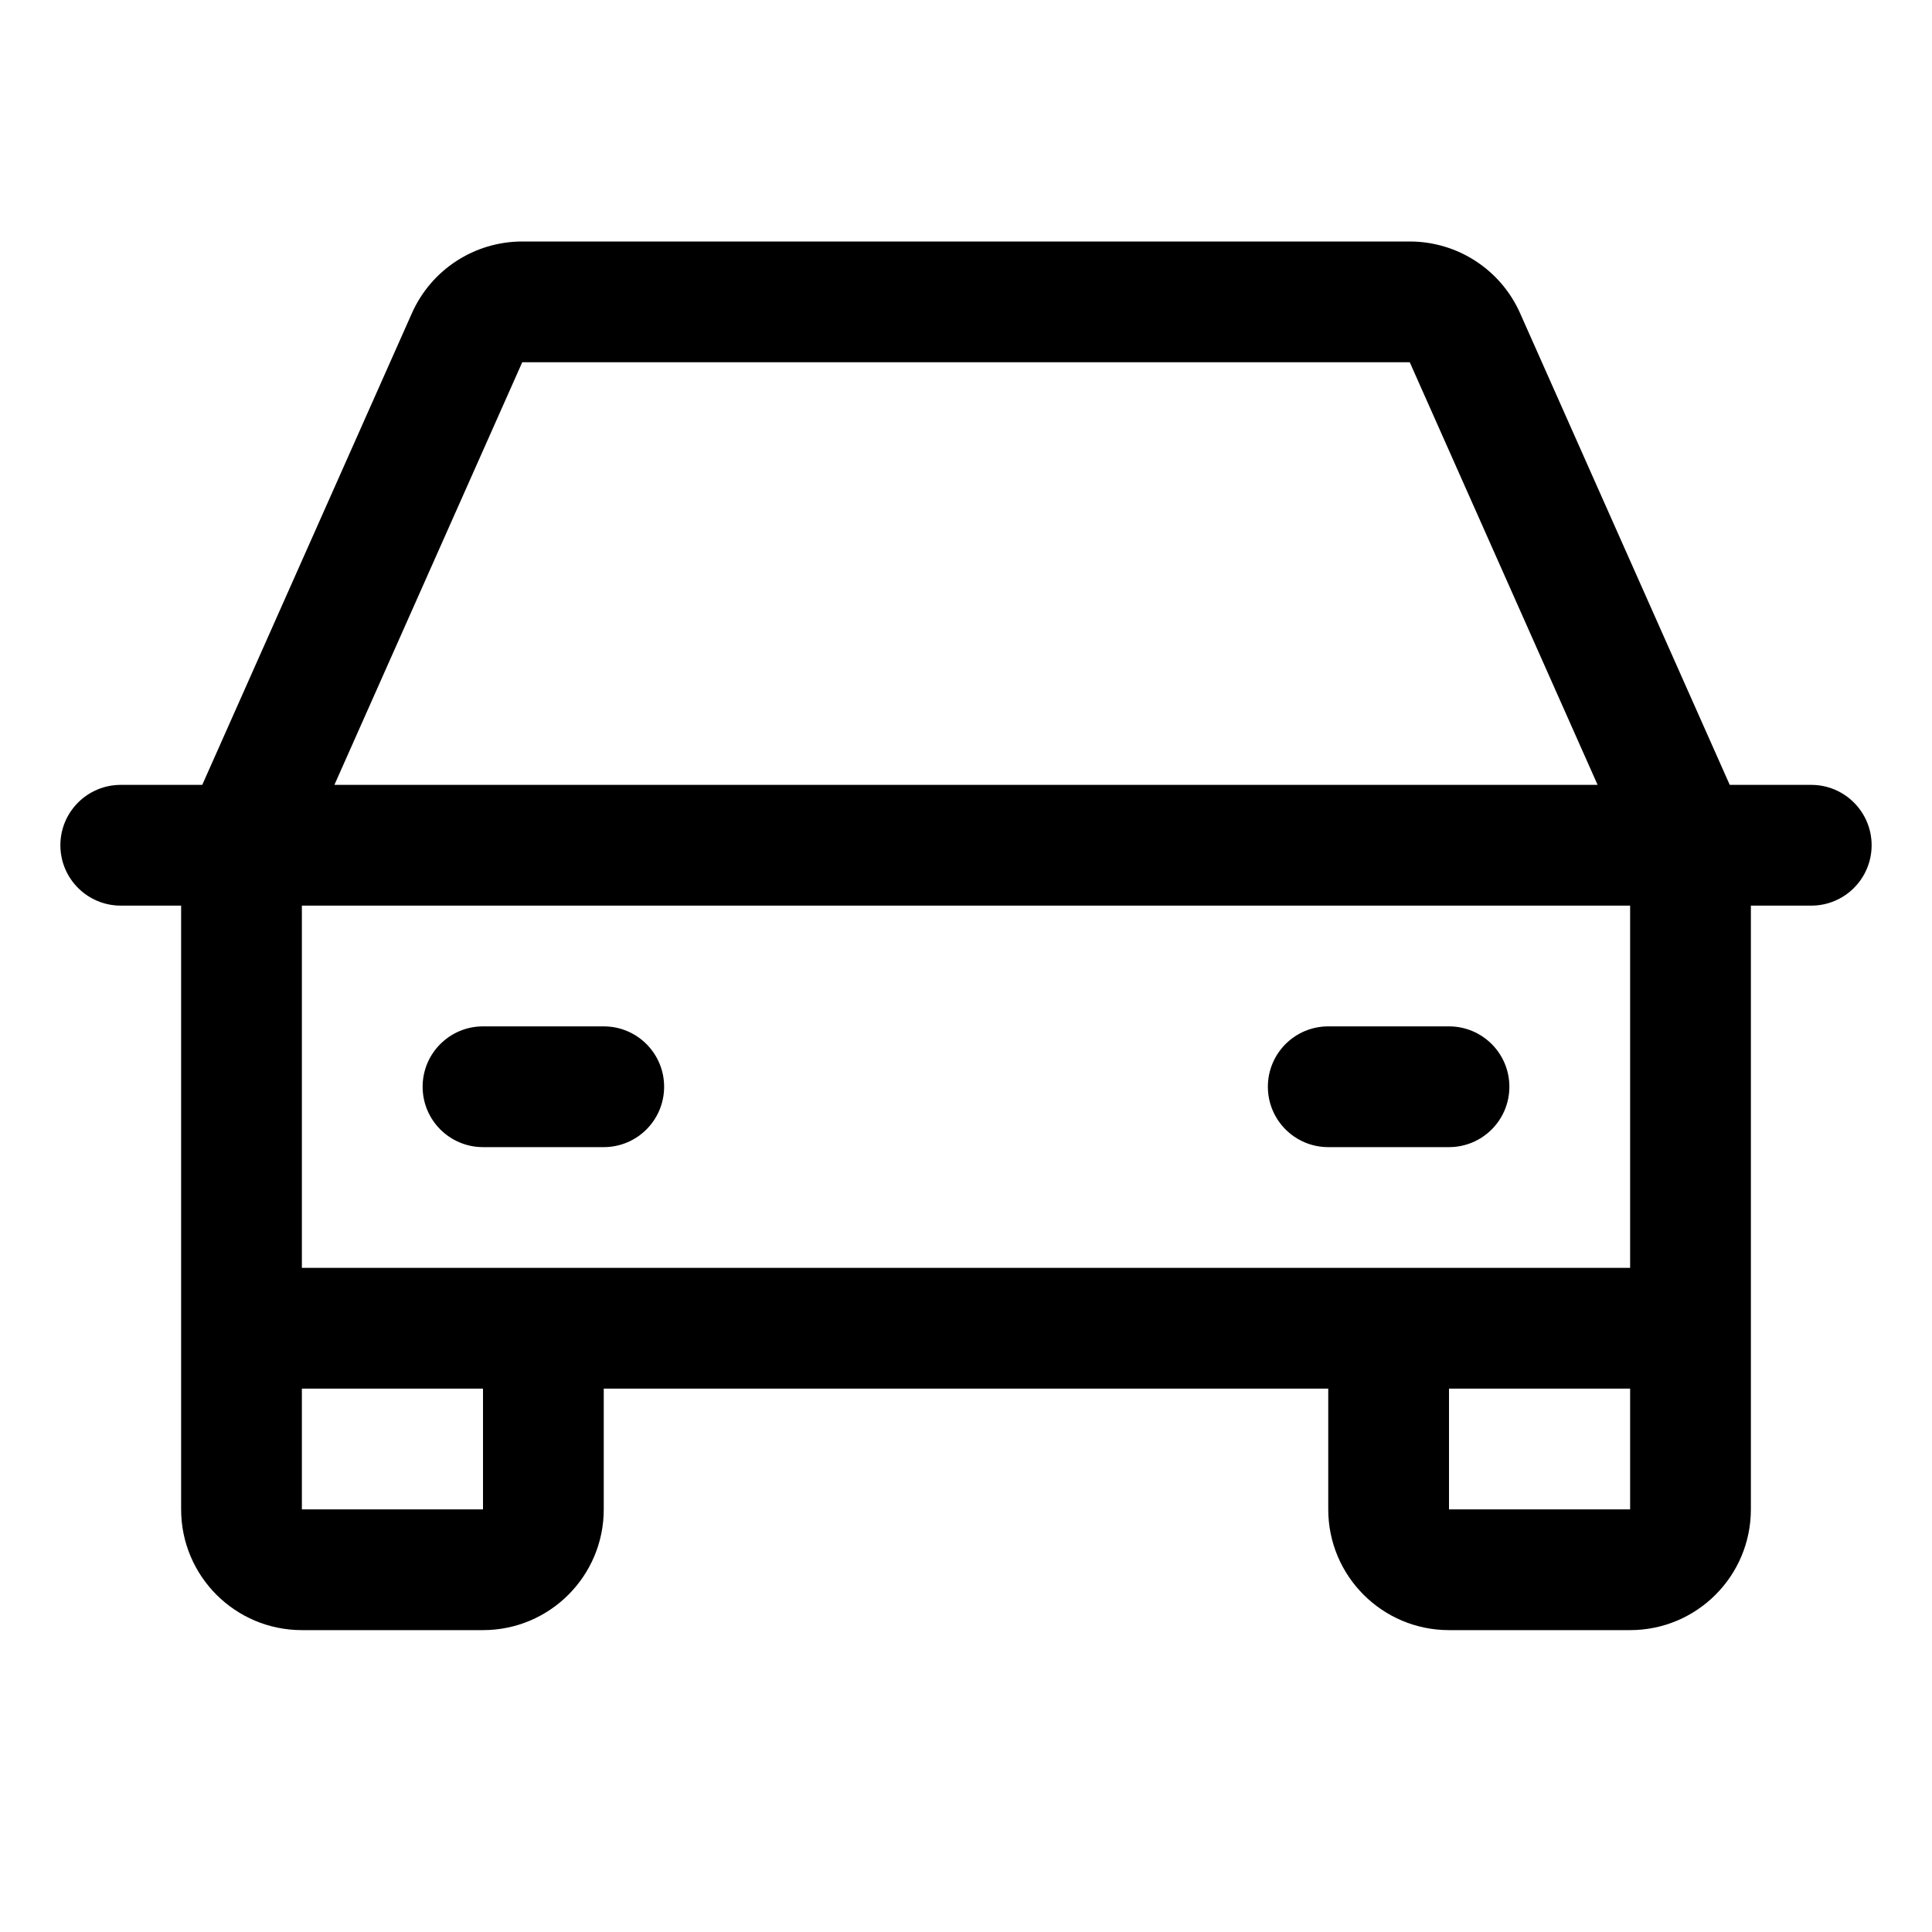
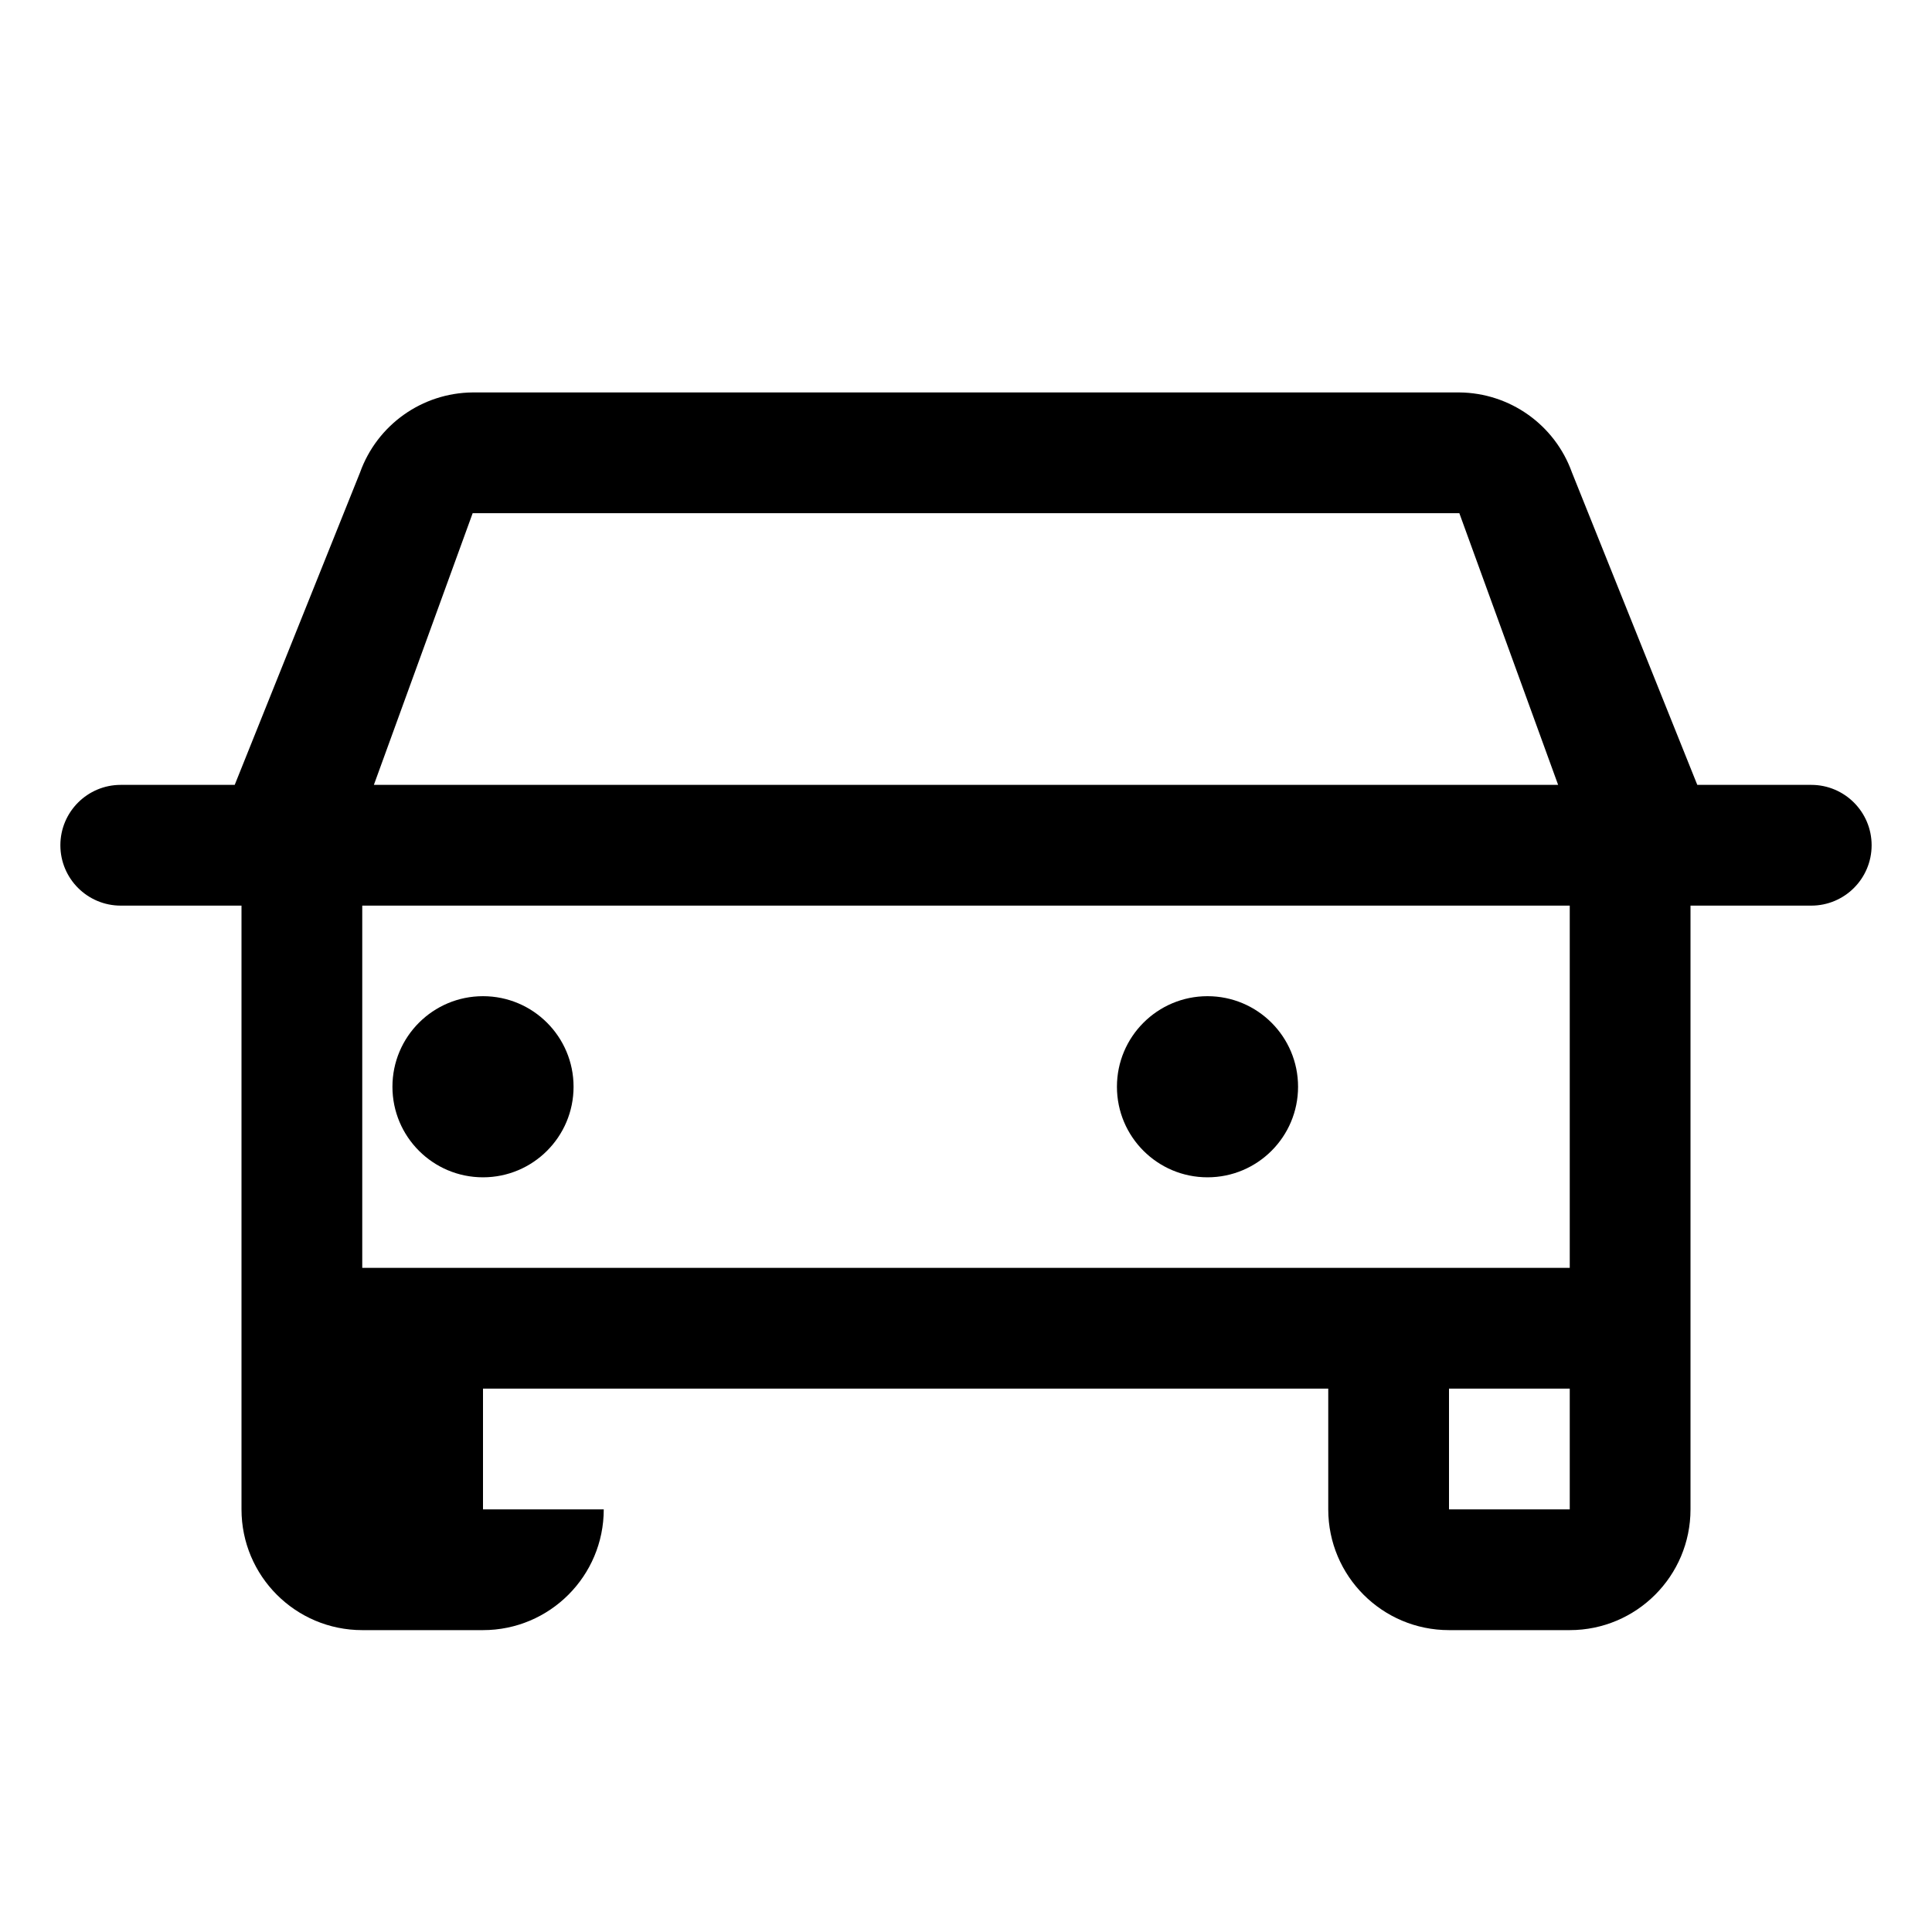
- <svg xmlns="http://www.w3.org/2000/svg" width="24" height="24" fill="#000000" viewBox="0 0 256 256">
-   <path d="M240,104H229.2L201.42,41.5A16,16,0,0,0,186.8,32H69.2a16,16,0,0,0-14.62,9.5L26.8,104H16a8,8,0,0,0,0,16h8v80a16,16,0,0,0,16,16H64a16,16,0,0,0,16-16V184h96v16a16,16,0,0,0,16,16h24a16,16,0,0,0,16-16V120h8a8,8,0,0,0,0-16ZM69.2,48H186.8l24.89,56H44.31ZM64,200H40V184H64Zm128,0V184h24v16Zm24-32H40V120H216ZM56,144a8,8,0,0,1,8-8H80a8,8,0,0,1,0,16H64A8,8,0,0,1,56,144Zm112,0a8,8,0,0,1,8-8h16a8,8,0,0,1,0,16H176A8,8,0,0,1,168,144Z" />
+ <svg xmlns="http://www.w3.org/2000/svg" width="32" height="32" viewBox="0 0 256 256">
+   <path d="M240,104H224.9L208.29,62.6A16,16,0,0,0,193.37,52H62.63A16,16,0,0,0,47.71,62.6L31.1,104H16a8,8,0,0,0,0,16H32v80a16,16,0,0,0,16,16H64a16,16,0,0,0,16-16V184h96v16a16,16,0,0,0,16,16h16a16,16,0,0,0,16-16V120h16a8,8,0,0,0,0-16ZM62.63,68H193.37l13.09,36H49.54ZM80,200H64V184H80Zm112,0V184h16v16ZM208,168H48V120H208v48Zm-132-24a12,12,0,1,1-12-12A12,12,0,0,1,76,144Zm96,0a12,12,0,1,1-12-12A12,12,0,0,1,172,144Z" fill="currentColor" />
</svg>
